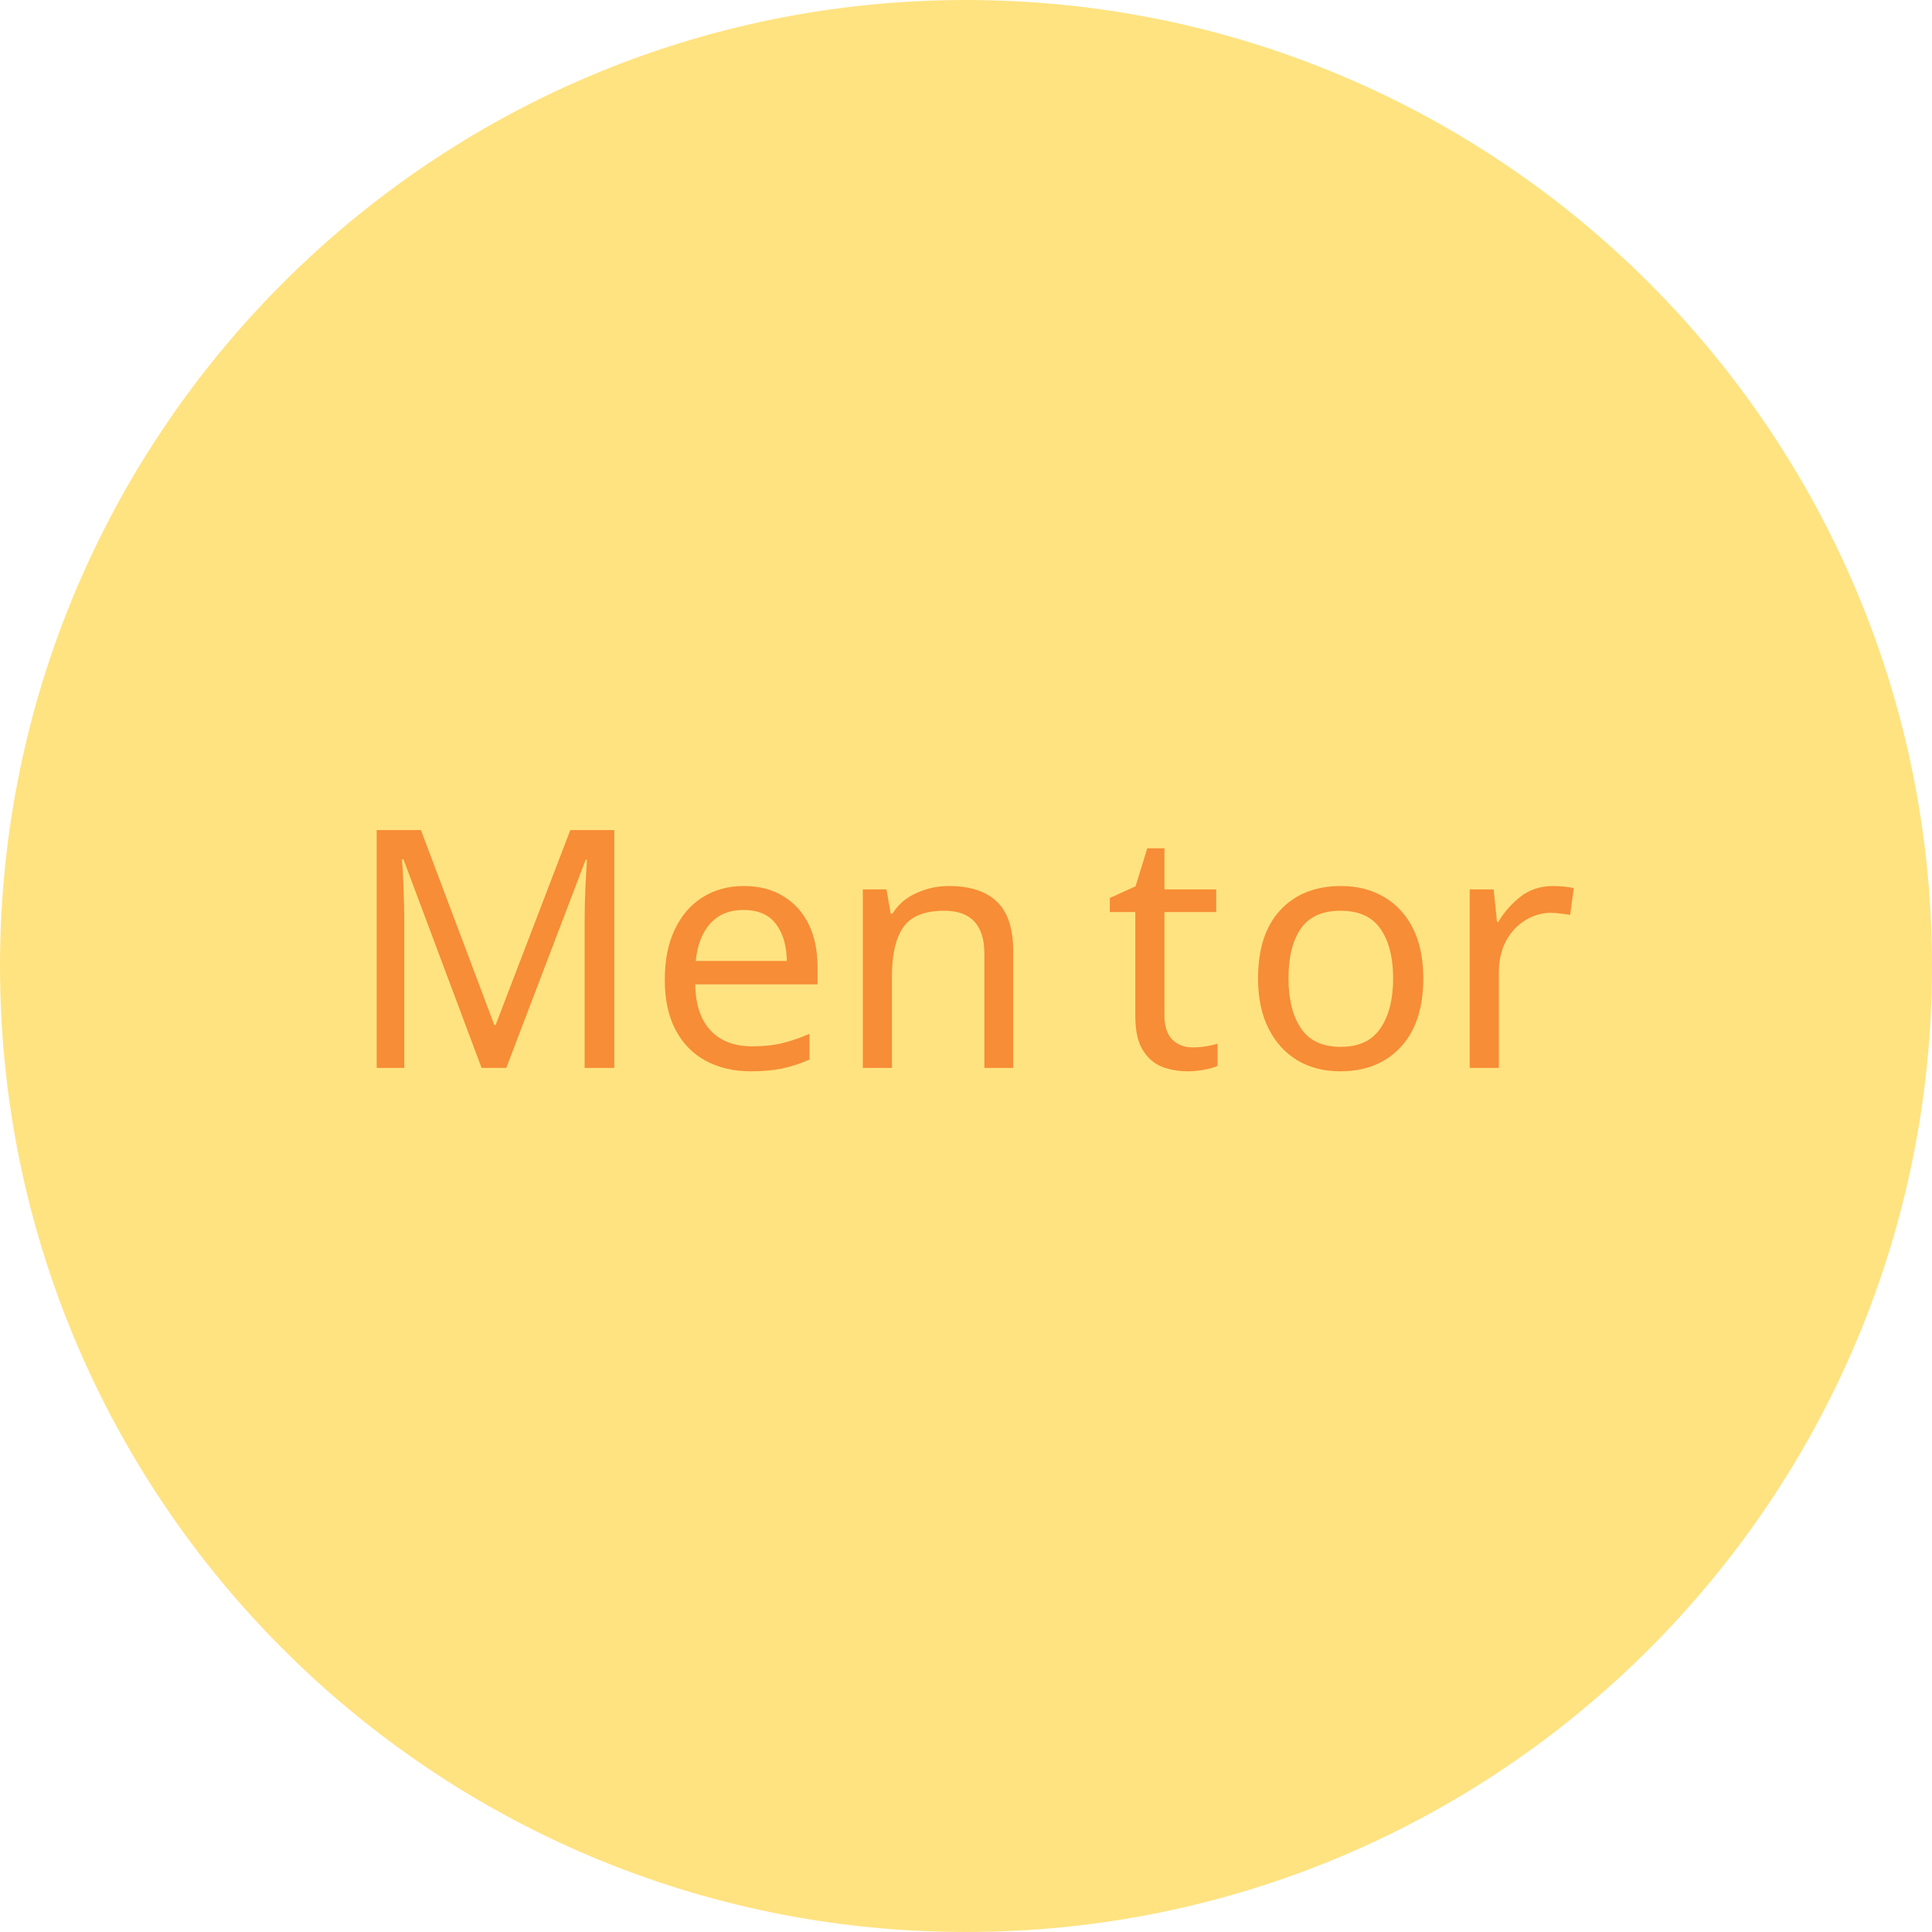
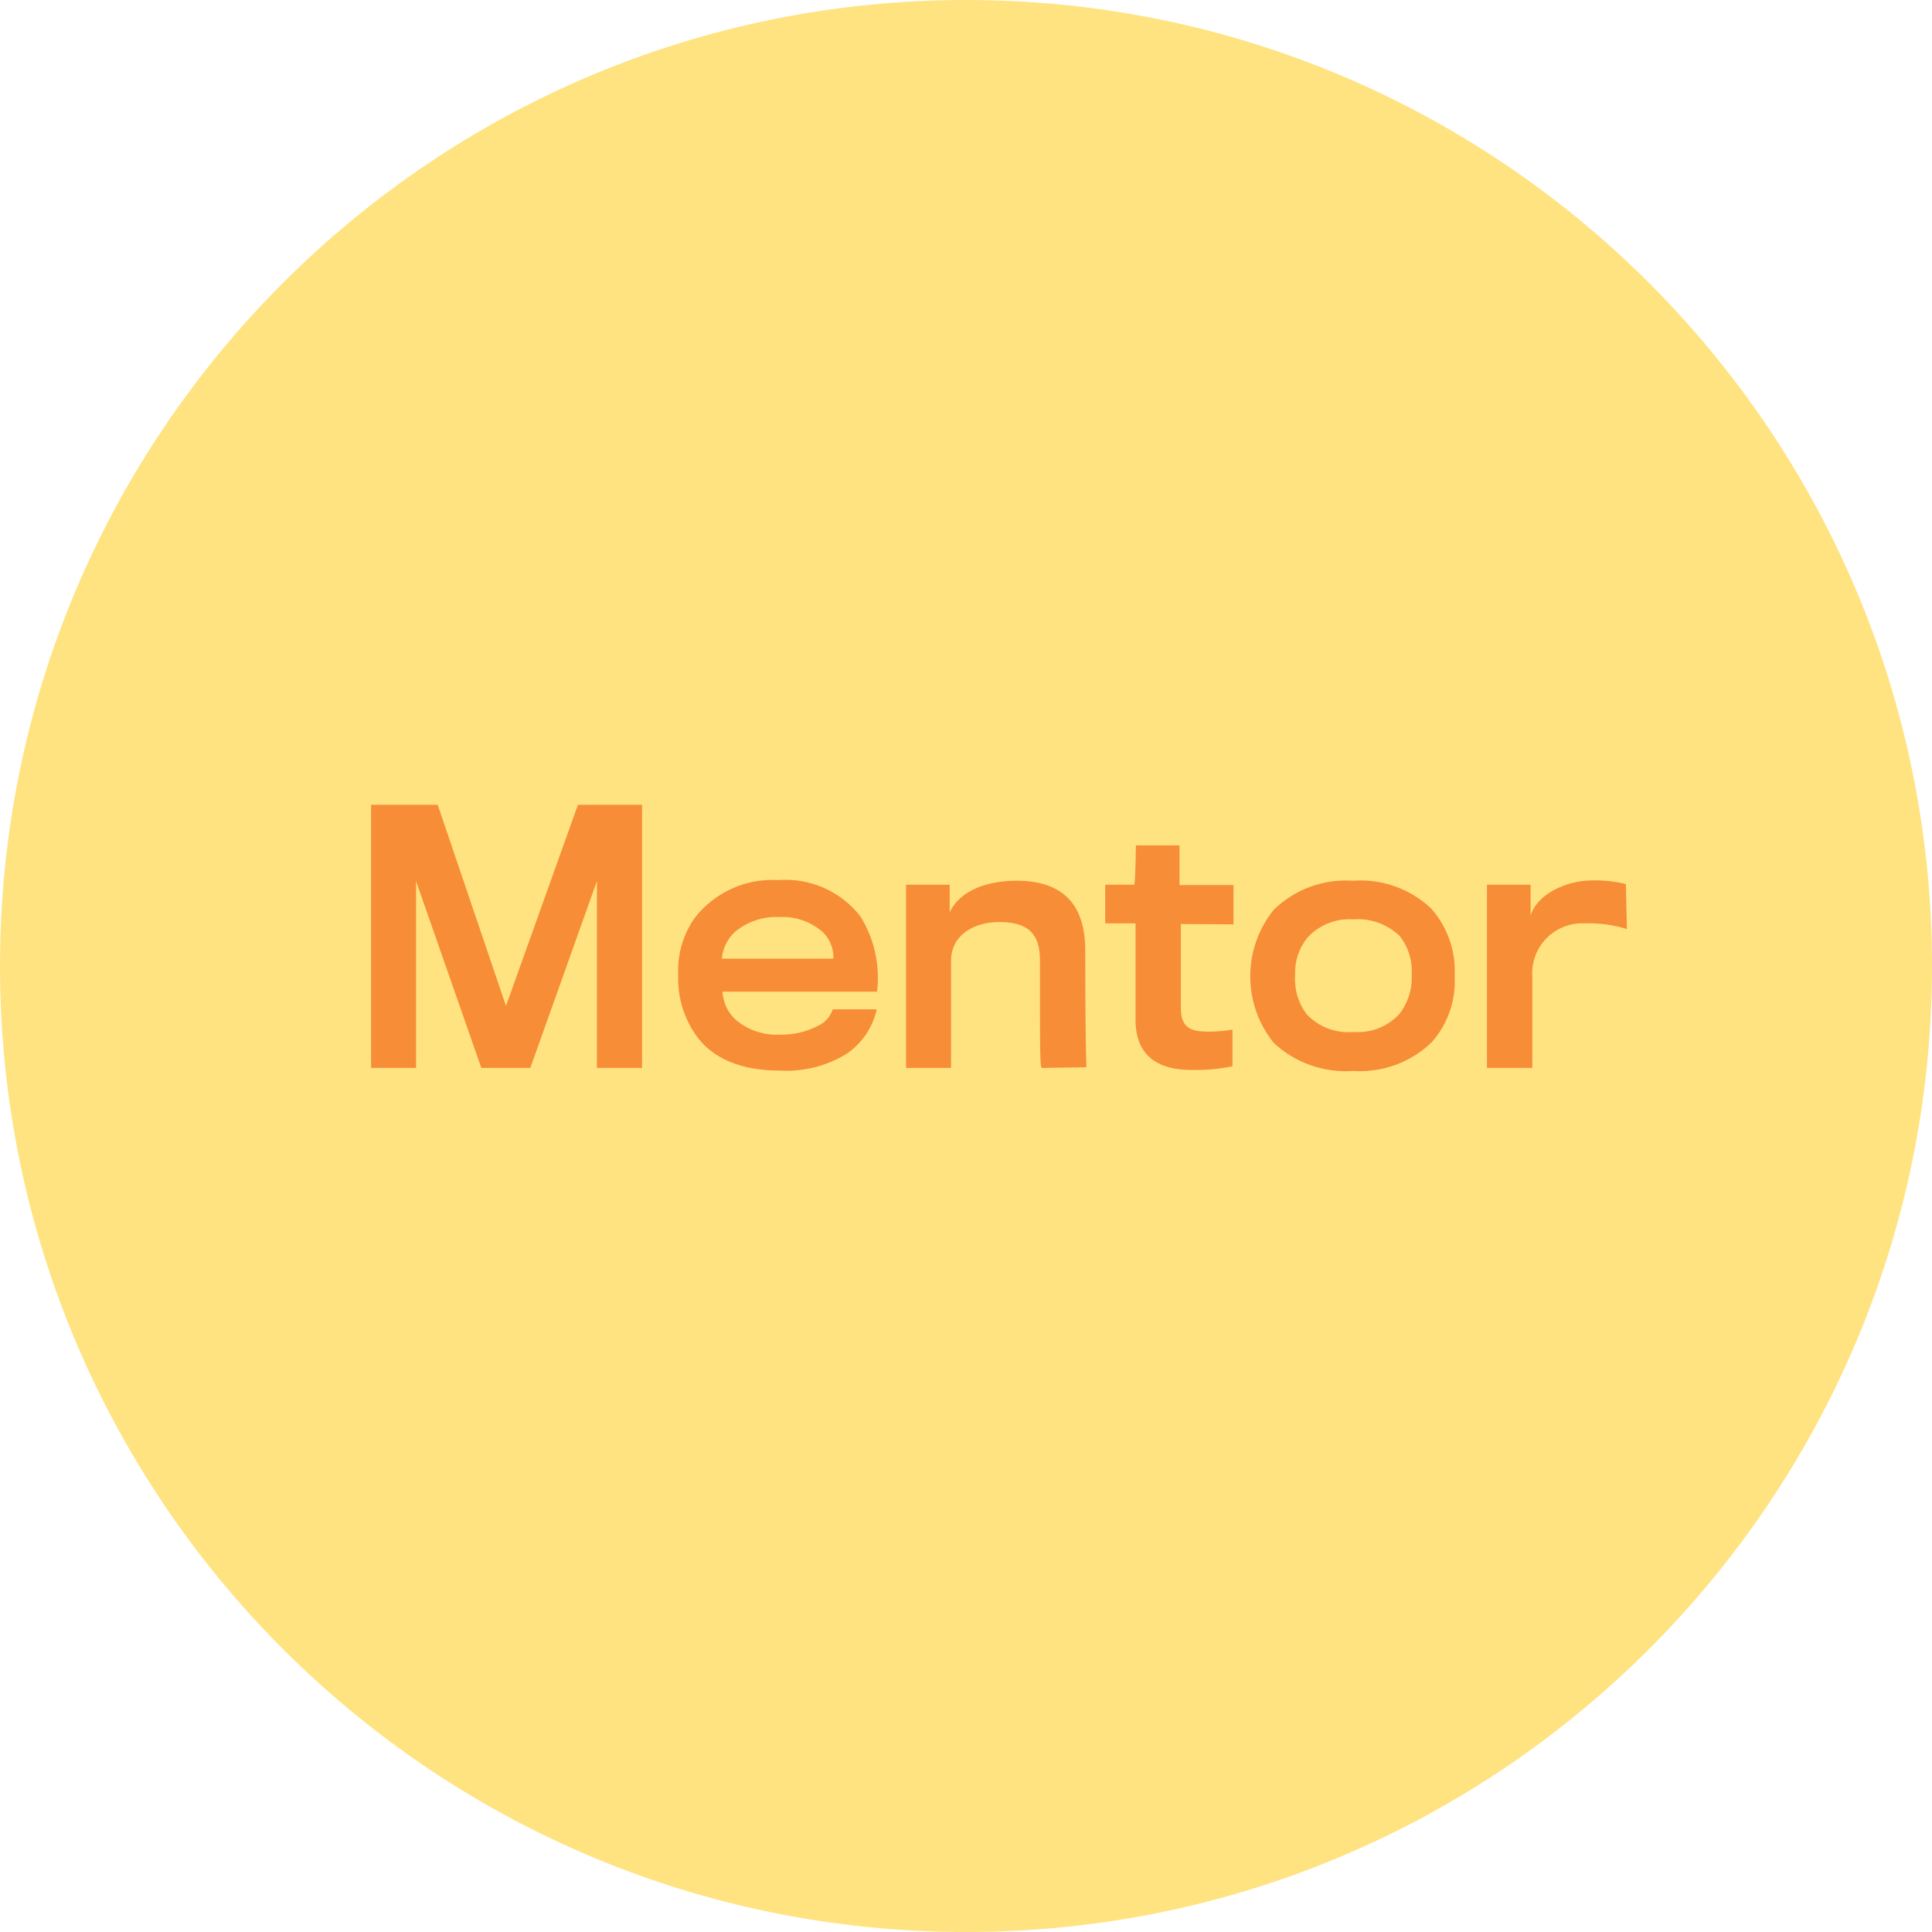
<svg xmlns="http://www.w3.org/2000/svg" id="Layer_1" data-name="Layer 1" viewBox="0 0 116 116">
  <defs>
-     <style>.cls-1{fill:#ffe381;}.cls-2{isolation:isolate;font-size:20px;fill:#f78d36;font-family:TitlingGothicFBNormal-Standard, TitlingGothicFB Normal;}.cls-3{letter-spacing:0em;}</style>
+     <style>.cls-1{fill:#ffe381;}.cls-2{isolation:isolate;}.cls-3{fill:#f78d36;}</style>
  </defs>
  <g id="Splash_Page" data-name="Splash Page">
    <circle class="cls-1" cx="58" cy="58" r="58" />
-     <text class="cls-2" transform="translate(20.68 64.12)">Men<tspan class="cls-3" x="45.64" y="0">t</tspan>
-       <tspan x="53.76" y="0">or</tspan>
-     </text>
+     <g class="cls-2">
+       <path class="cls-3" d="M36.94,64.92V53.7l-4,11.22H30L26.08,53.7V64.92h-2.7V49.12h4L31.48,61.2,35.8,49.12h3.85v15.8Z" transform="translate(-1.1 -0.8)" />
+       <path class="cls-3" d="M51.92,64.08a6.92,6.92,0,0,1-4,1c-2.22,0-4.06-.66-5.1-2.22a5.93,5.93,0,0,1-1-3.52,5.5,5.5,0,0,1,1-3.44,5.91,5.91,0,0,1,5-2.26,5.71,5.71,0,0,1,4.94,2.18,7,7,0,0,1,1,4.52H44.48A2.46,2.46,0,0,0,45.24,62a3.78,3.78,0,0,0,2.68.92,4.67,4.67,0,0,0,2.28-.52,1.66,1.66,0,0,0,.9-1h2.64A4.36,4.36,0,0,1,51.92,64.08Zm-1.4-7.3a3.65,3.65,0,0,0-2.62-.92,3.88,3.88,0,0,0-2.66.88,2.47,2.47,0,0,0-.8,1.62h6.7A2.15,2.15,0,0,0,50.52,56.78Z" transform="translate(-1.1 -0.8)" />
+       <path class="cls-3" d="M63.68,64.92c-.14,0-.14-.3-.14-6.48,0-1.58-.72-2.28-2.44-2.28-1.5,0-2.9.76-2.9,2.34v6.42H55.5v-11h2.62v1.66c.62-1.34,2.3-1.9,4-1.9,2.86,0,4.14,1.48,4.14,4.2,0,6.88.1,7,.06,7Z" transform="translate(-1.1 -0.8)" />
+       <path class="cls-3" d="M72,56.28v5c0,1.16.48,1.46,1.62,1.46a8.53,8.53,0,0,0,1.48-.12v2.2a11,11,0,0,1-2.5.22c-1.78,0-3.32-.7-3.32-3v-5.8H67.46V53.92H69.2c.08-.22.1-2.36.1-2.36l2.62,0v2.38h3.24v2.36Z" transform="translate(-1.1 -0.8)" />
+       <path class="cls-3" d="M87.06,63.38a6.19,6.19,0,0,1-4.72,1.72,6.33,6.33,0,0,1-4.76-1.68,6.37,6.37,0,0,1,0-8,6.2,6.2,0,0,1,4.74-1.74,6.18,6.18,0,0,1,4.7,1.66,5.64,5.64,0,0,1,1.42,4.06A5.52,5.52,0,0,1,87.06,63.38ZM85.14,57a3.61,3.61,0,0,0-2.78-1,3.41,3.41,0,0,0-2.78,1.12,3.35,3.35,0,0,0-.72,2.24,3.49,3.49,0,0,0,.68,2.32,3.42,3.42,0,0,0,2.84,1.08,3.37,3.37,0,0,0,2.74-1.08,3.5,3.5,0,0,0,.74-2.32A3.41,3.41,0,0,0,85.14,57Z" transform="translate(-1.1 -0.8)" />
+       <path class="cls-3" d="M98.78,56.58a7.65,7.65,0,0,0-2.54-.34,3,3,0,0,0-3.14,3.18v5.5H90.38v-11H93V55.8c.3-1.2,2-2.14,3.72-2.14a7.72,7.72,0,0,1,2,.22Z" transform="translate(-1.1 -0.8)" />
+     </g>
  </g>
</svg>
